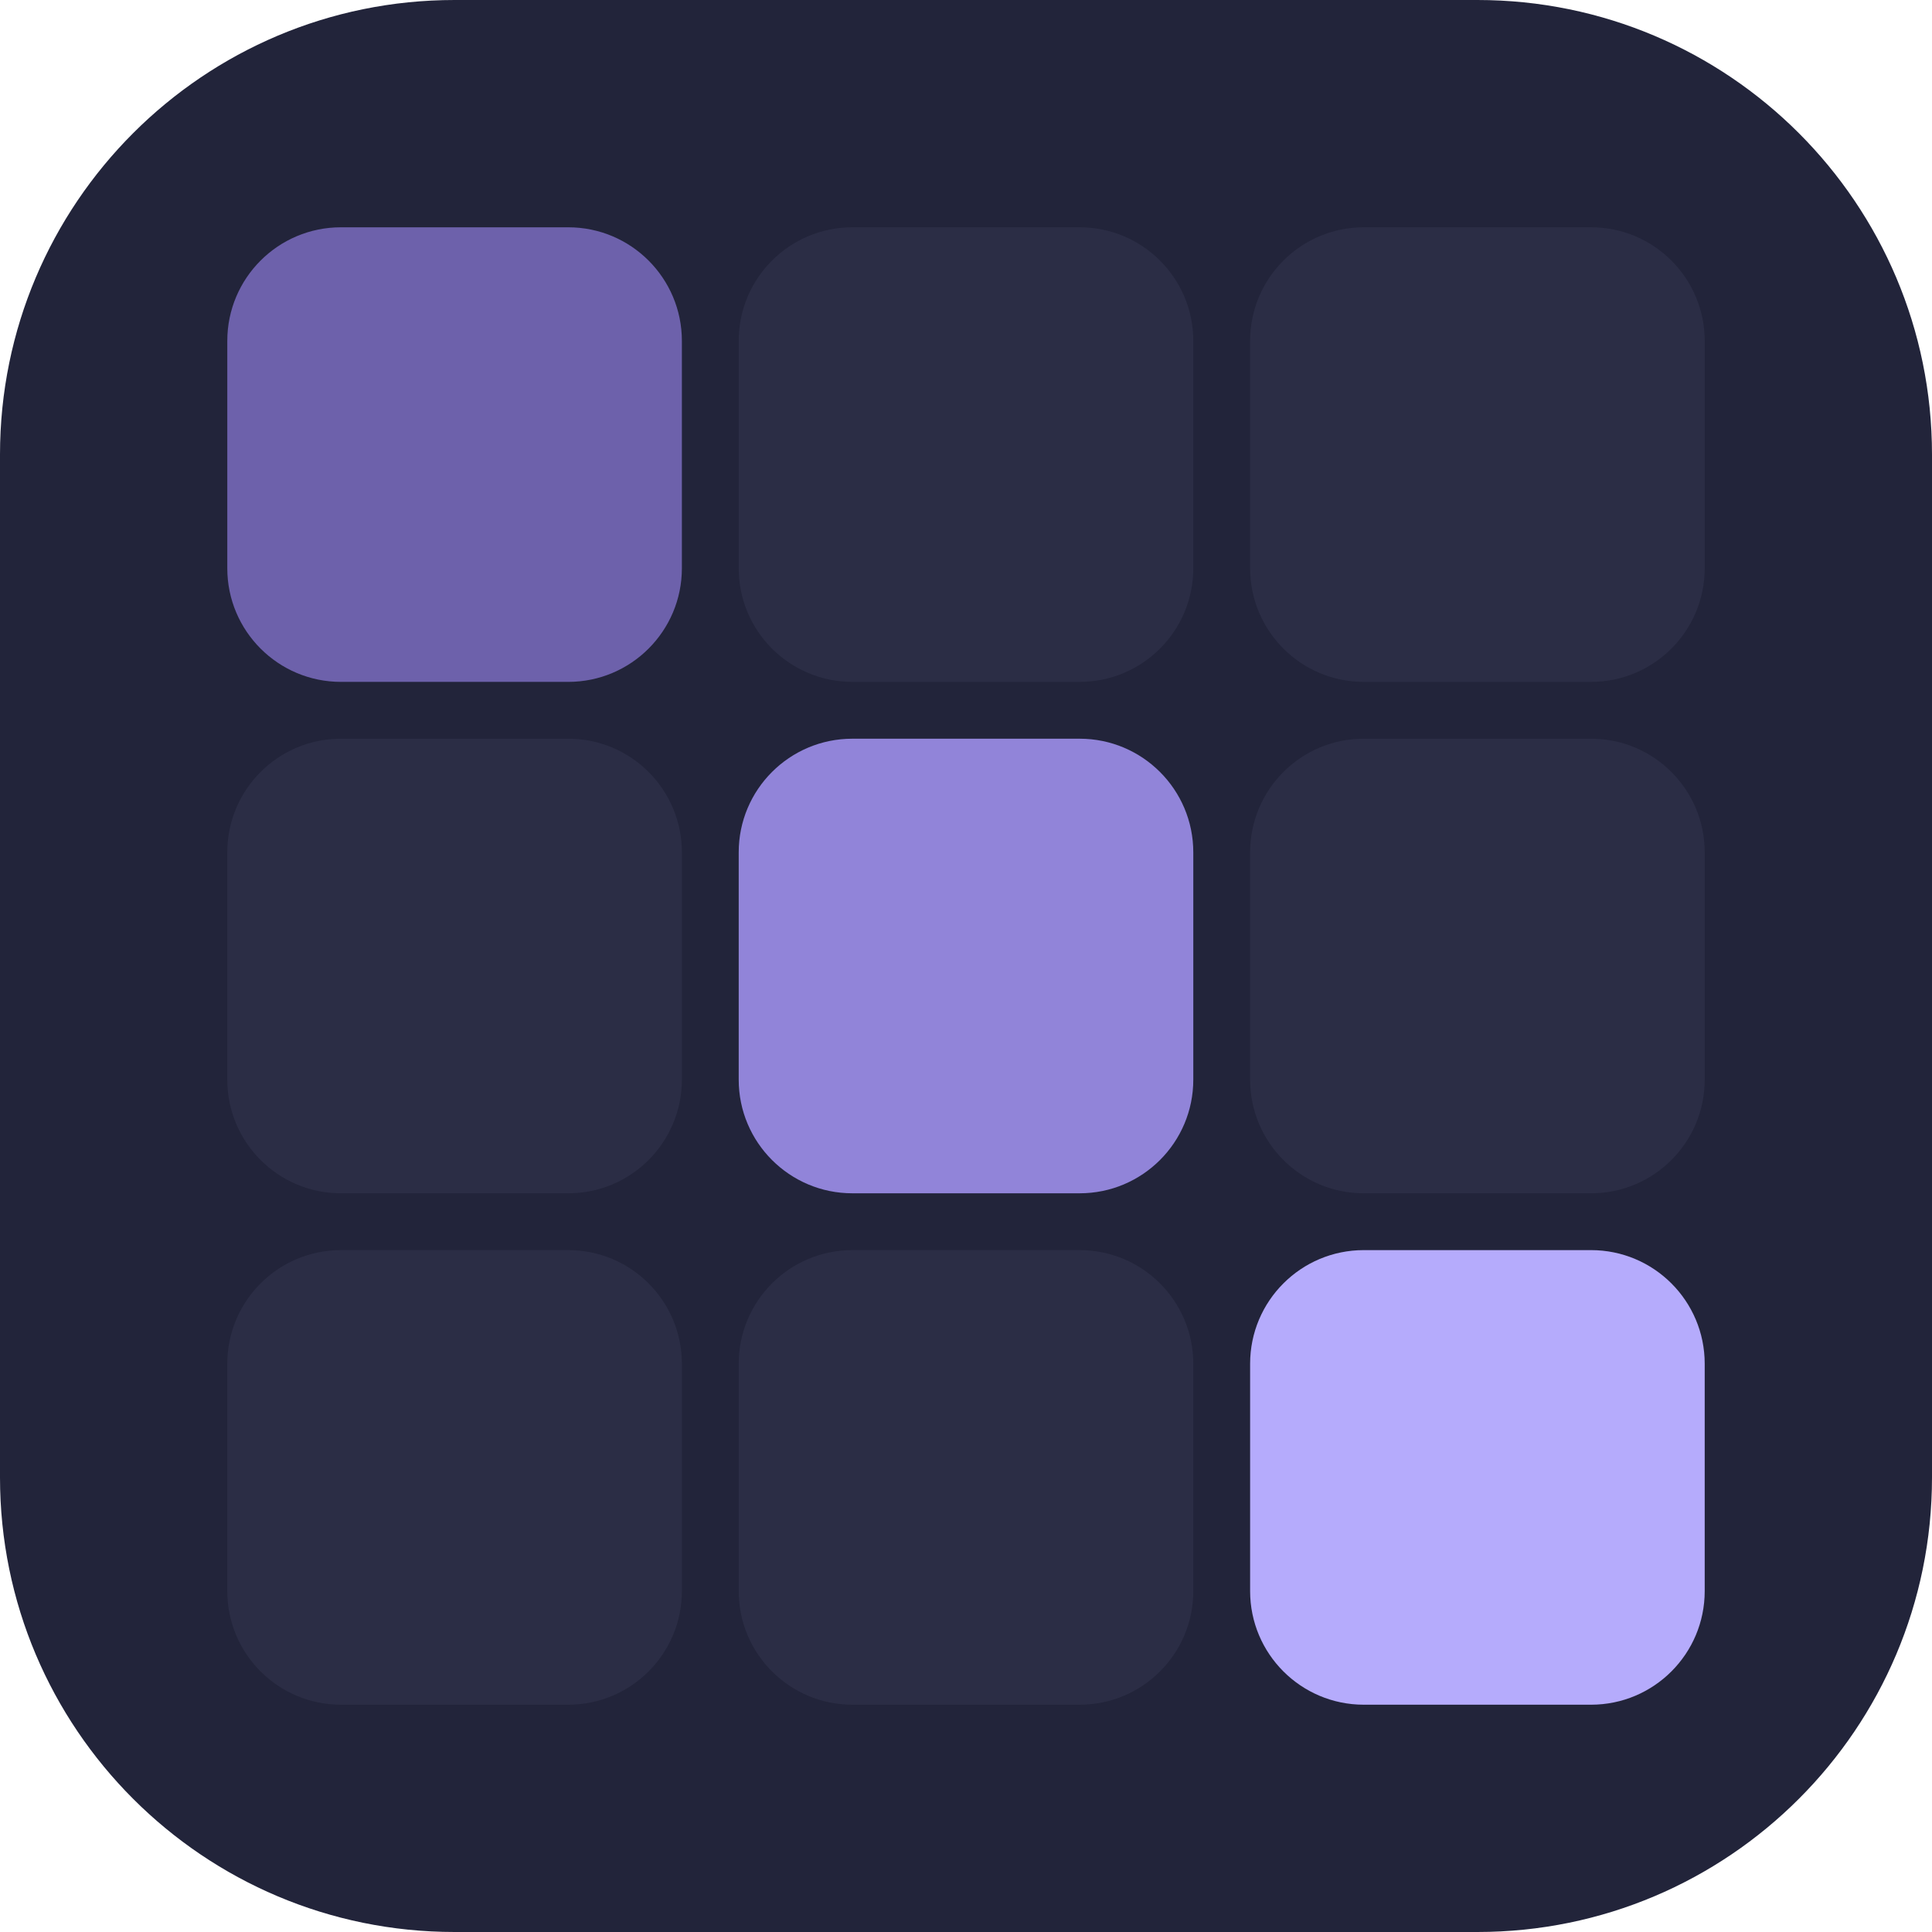
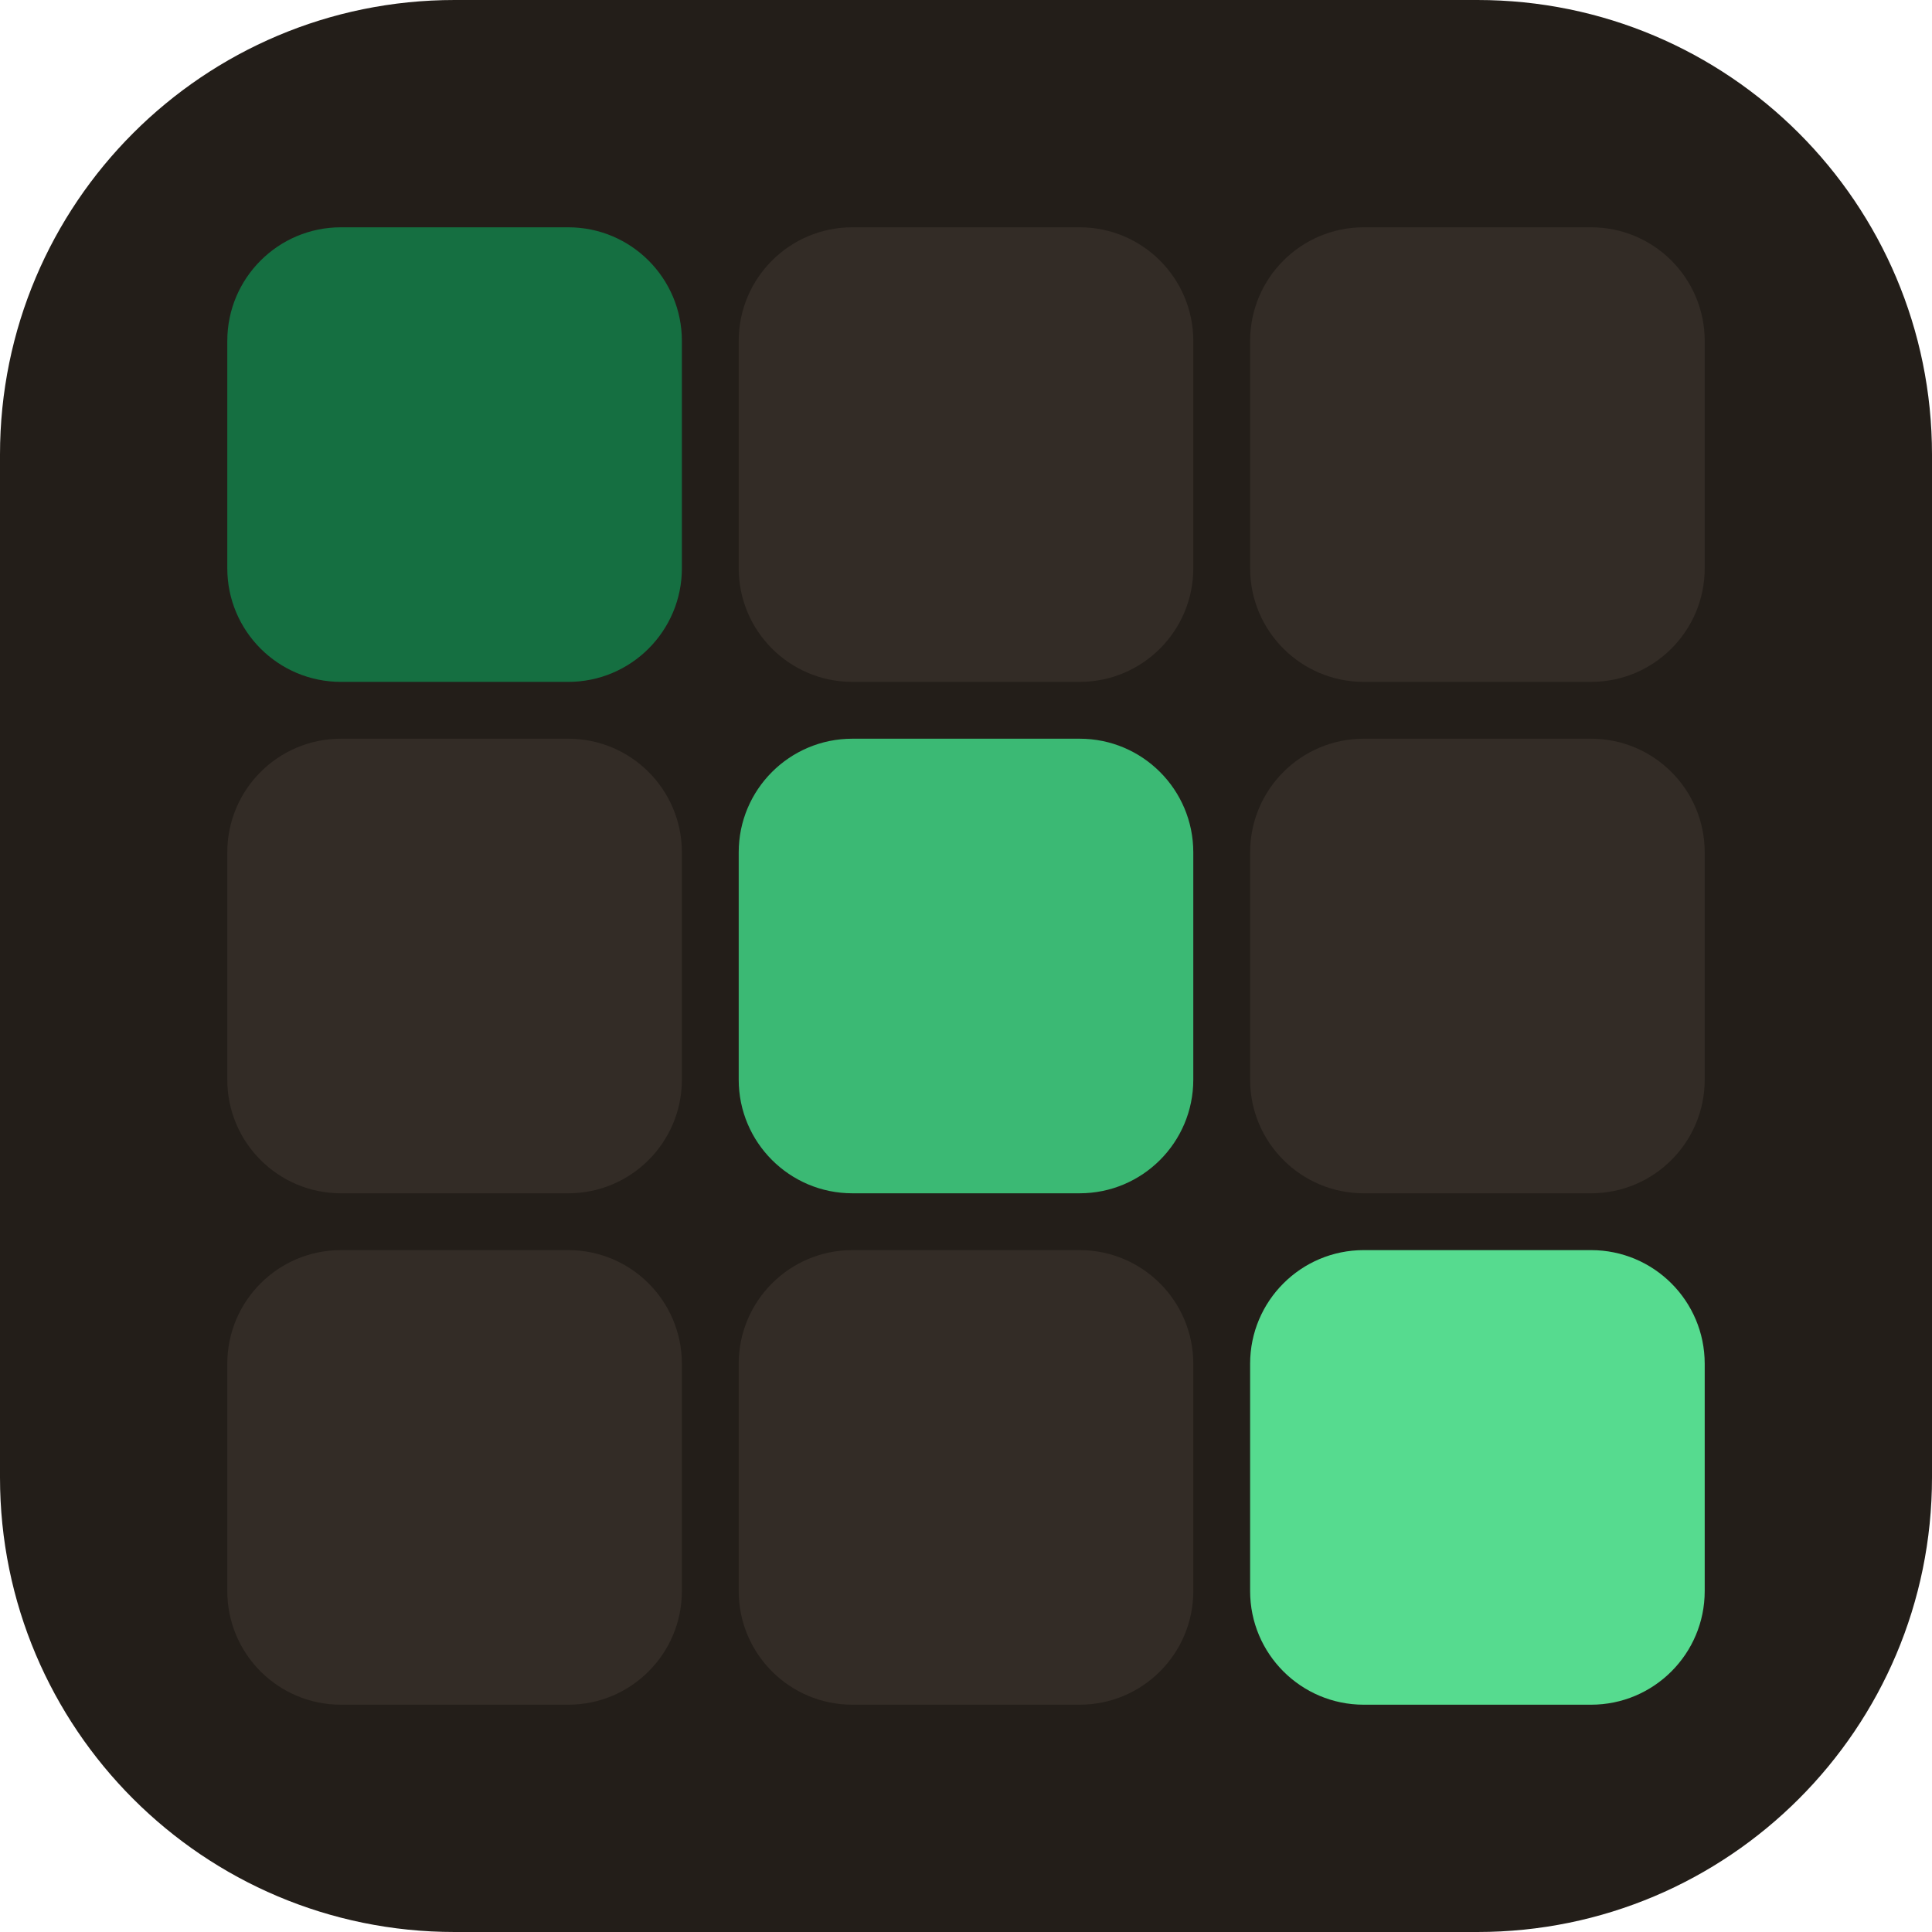
<svg xmlns="http://www.w3.org/2000/svg" viewBox="0 0 34 34" width="34" height="34" role="img" aria-label="Wordleland">
-   <rect width="34" height="34" rx="8" fill="#22243a" />
+   <rect width="34" height="34" rx="8" fill="#231e19" />
  <g>
-     <rect x="4" y="4" width="8" height="8" rx="2" fill="#6d61ab" />
-     <rect x="13" y="4" width="8" height="8" rx="2" fill="#2b2d45" />
-     <rect x="22" y="4" width="8" height="8" rx="2" fill="#2b2d45" />
-     <rect x="4" y="13" width="8" height="8" rx="2" fill="#2b2d45" />
-     <rect x="13" y="13" width="8" height="8" rx="2" fill="#9184d9" />
-     <rect x="22" y="13" width="8" height="8" rx="2" fill="#2b2d45" />
-     <rect x="4" y="22" width="8" height="8" rx="2" fill="#2b2d45" />
-     <rect x="13" y="22" width="8" height="8" rx="2" fill="#2b2d45" />
-     <rect x="22" y="22" width="8" height="8" rx="2" fill="#b5abfc" />
+     <rect x="4" y="4" width="8" height="8" rx="2" fill="#156f41" />
+     <rect x="13" y="4" width="8" height="8" rx="2" fill="#332c26" />
+     <rect x="22" y="4" width="8" height="8" rx="2" fill="#332c26" />
+     <rect x="4" y="13" width="8" height="8" rx="2" fill="#332c26" />
+     <rect x="13" y="13" width="8" height="8" rx="2" fill="#3bb974" />
+     <rect x="22" y="13" width="8" height="8" rx="2" fill="#332c26" />
+     <rect x="4" y="22" width="8" height="8" rx="2" fill="#332c26" />
+     <rect x="13" y="22" width="8" height="8" rx="2" fill="#332c26" />
+     <rect x="22" y="22" width="8" height="8" rx="2" fill="#56db8f" />
  </g>
</svg>
